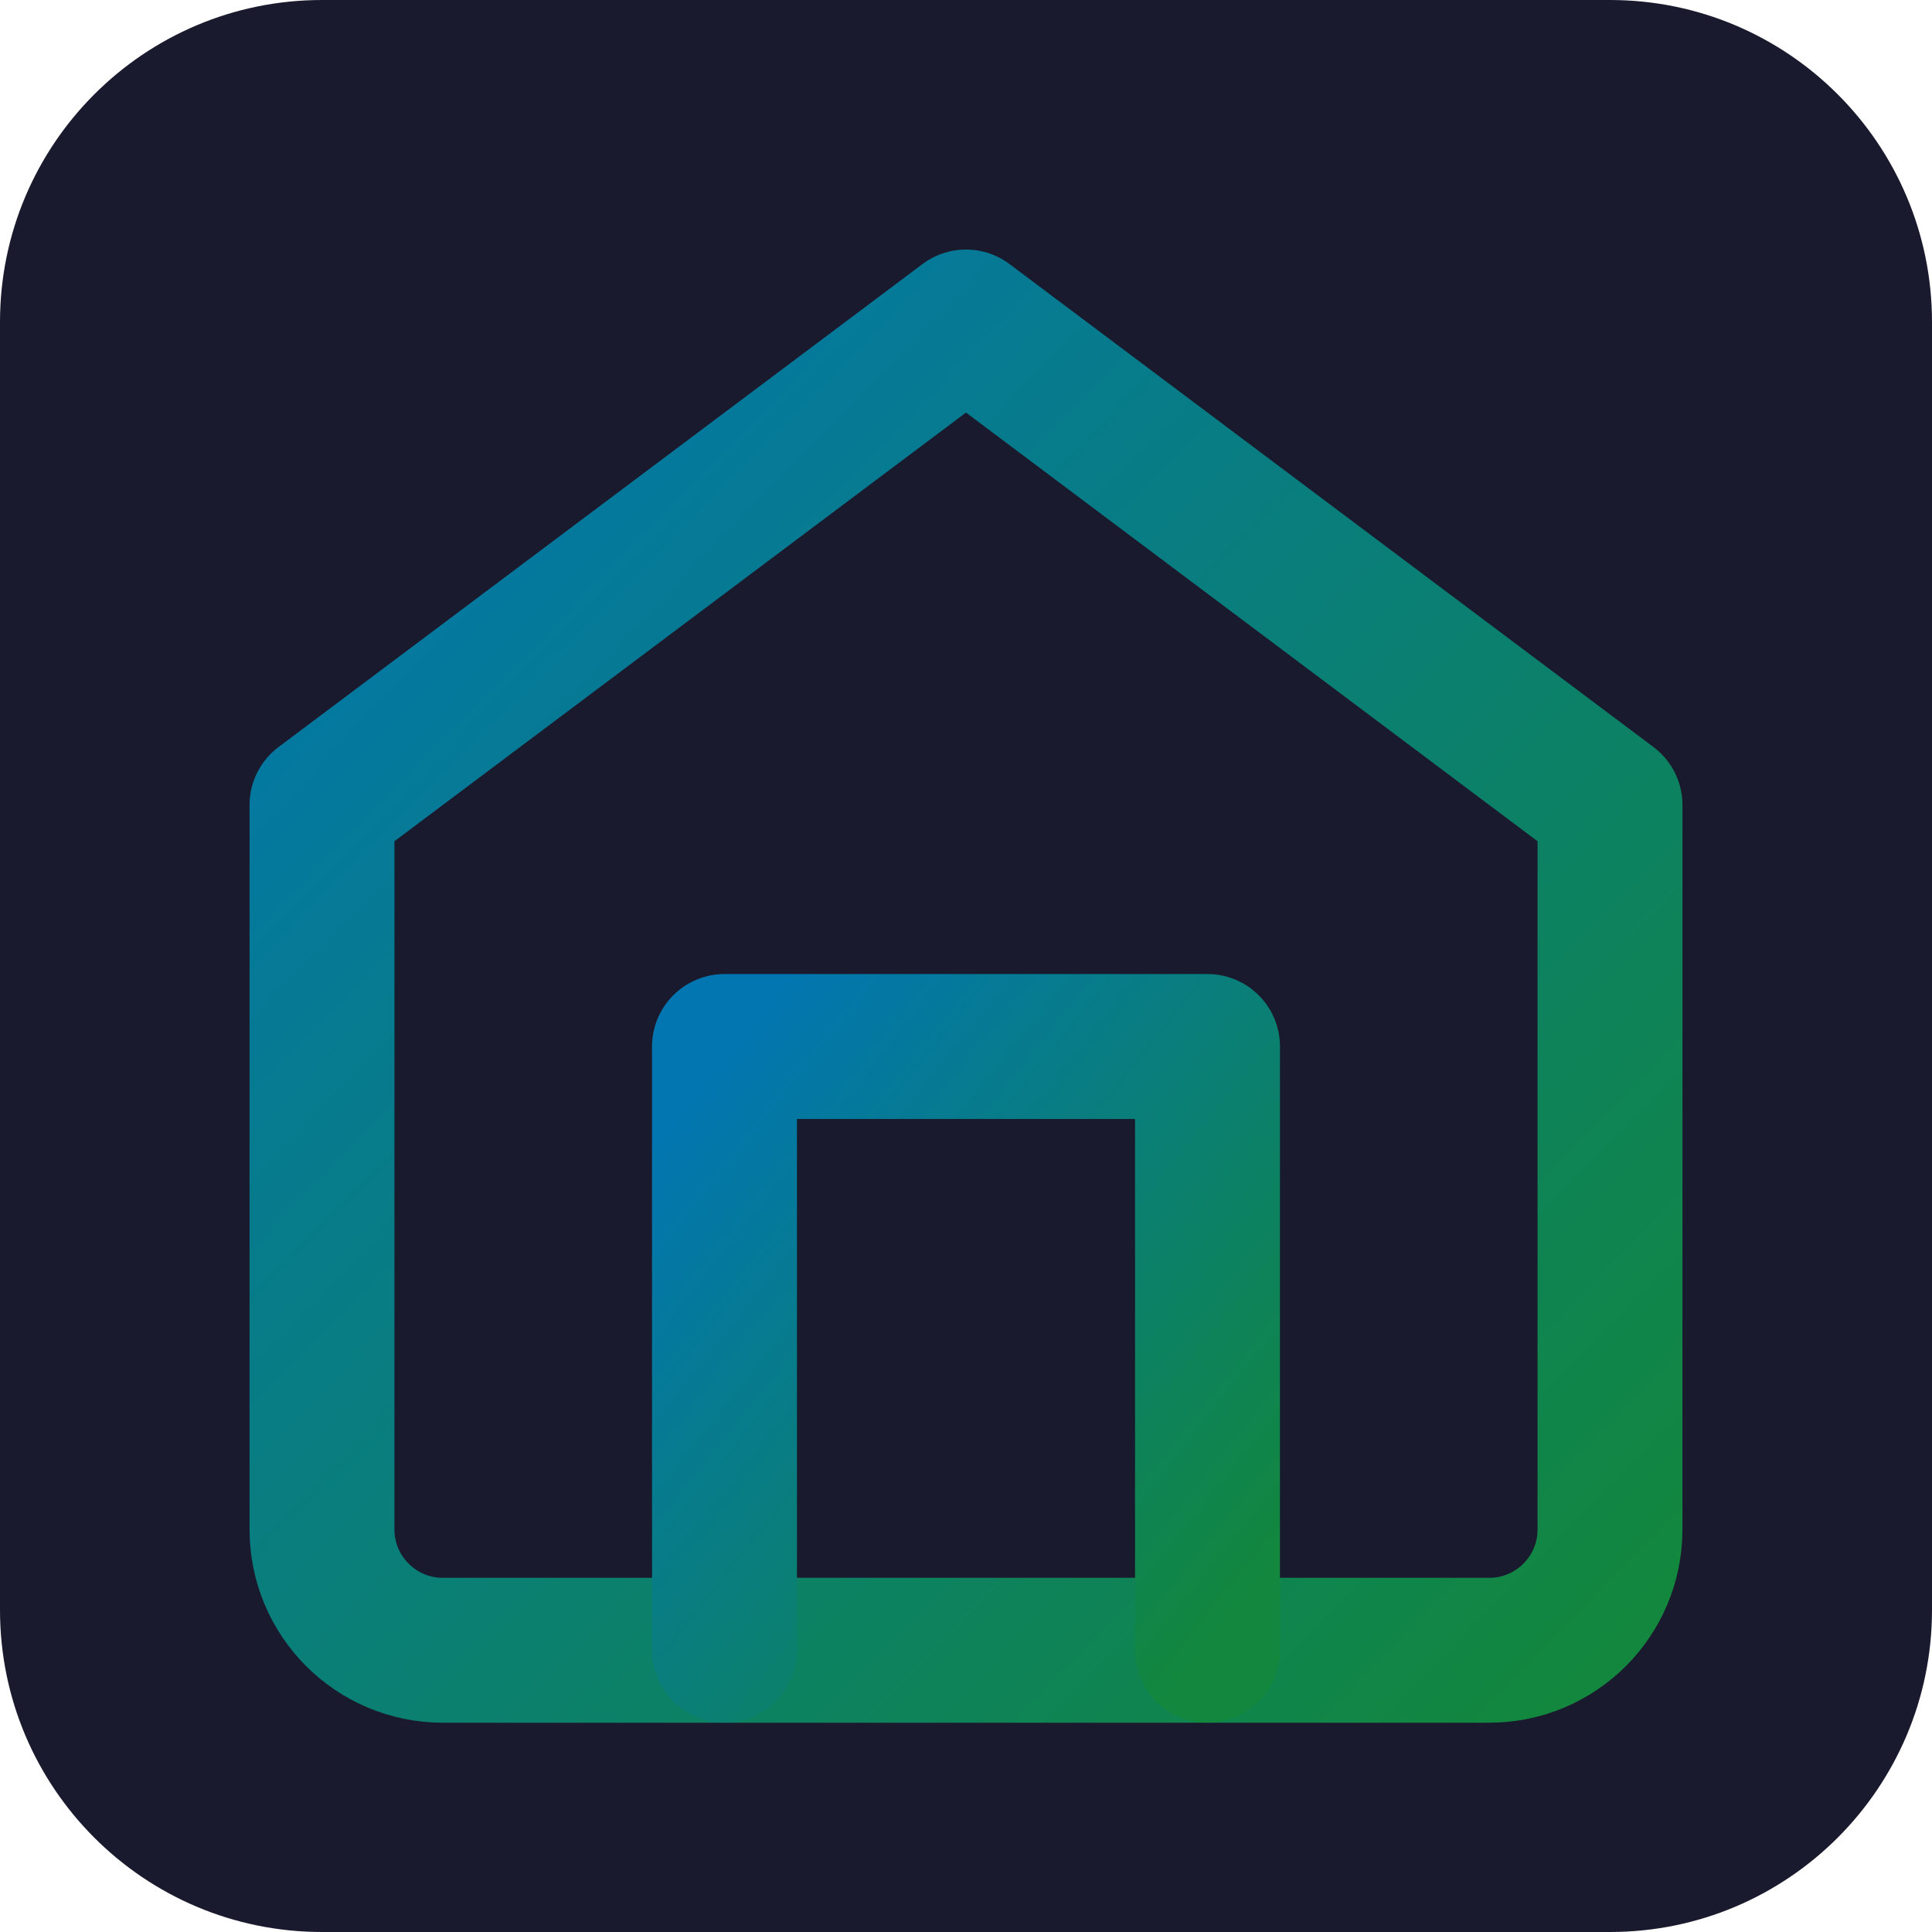
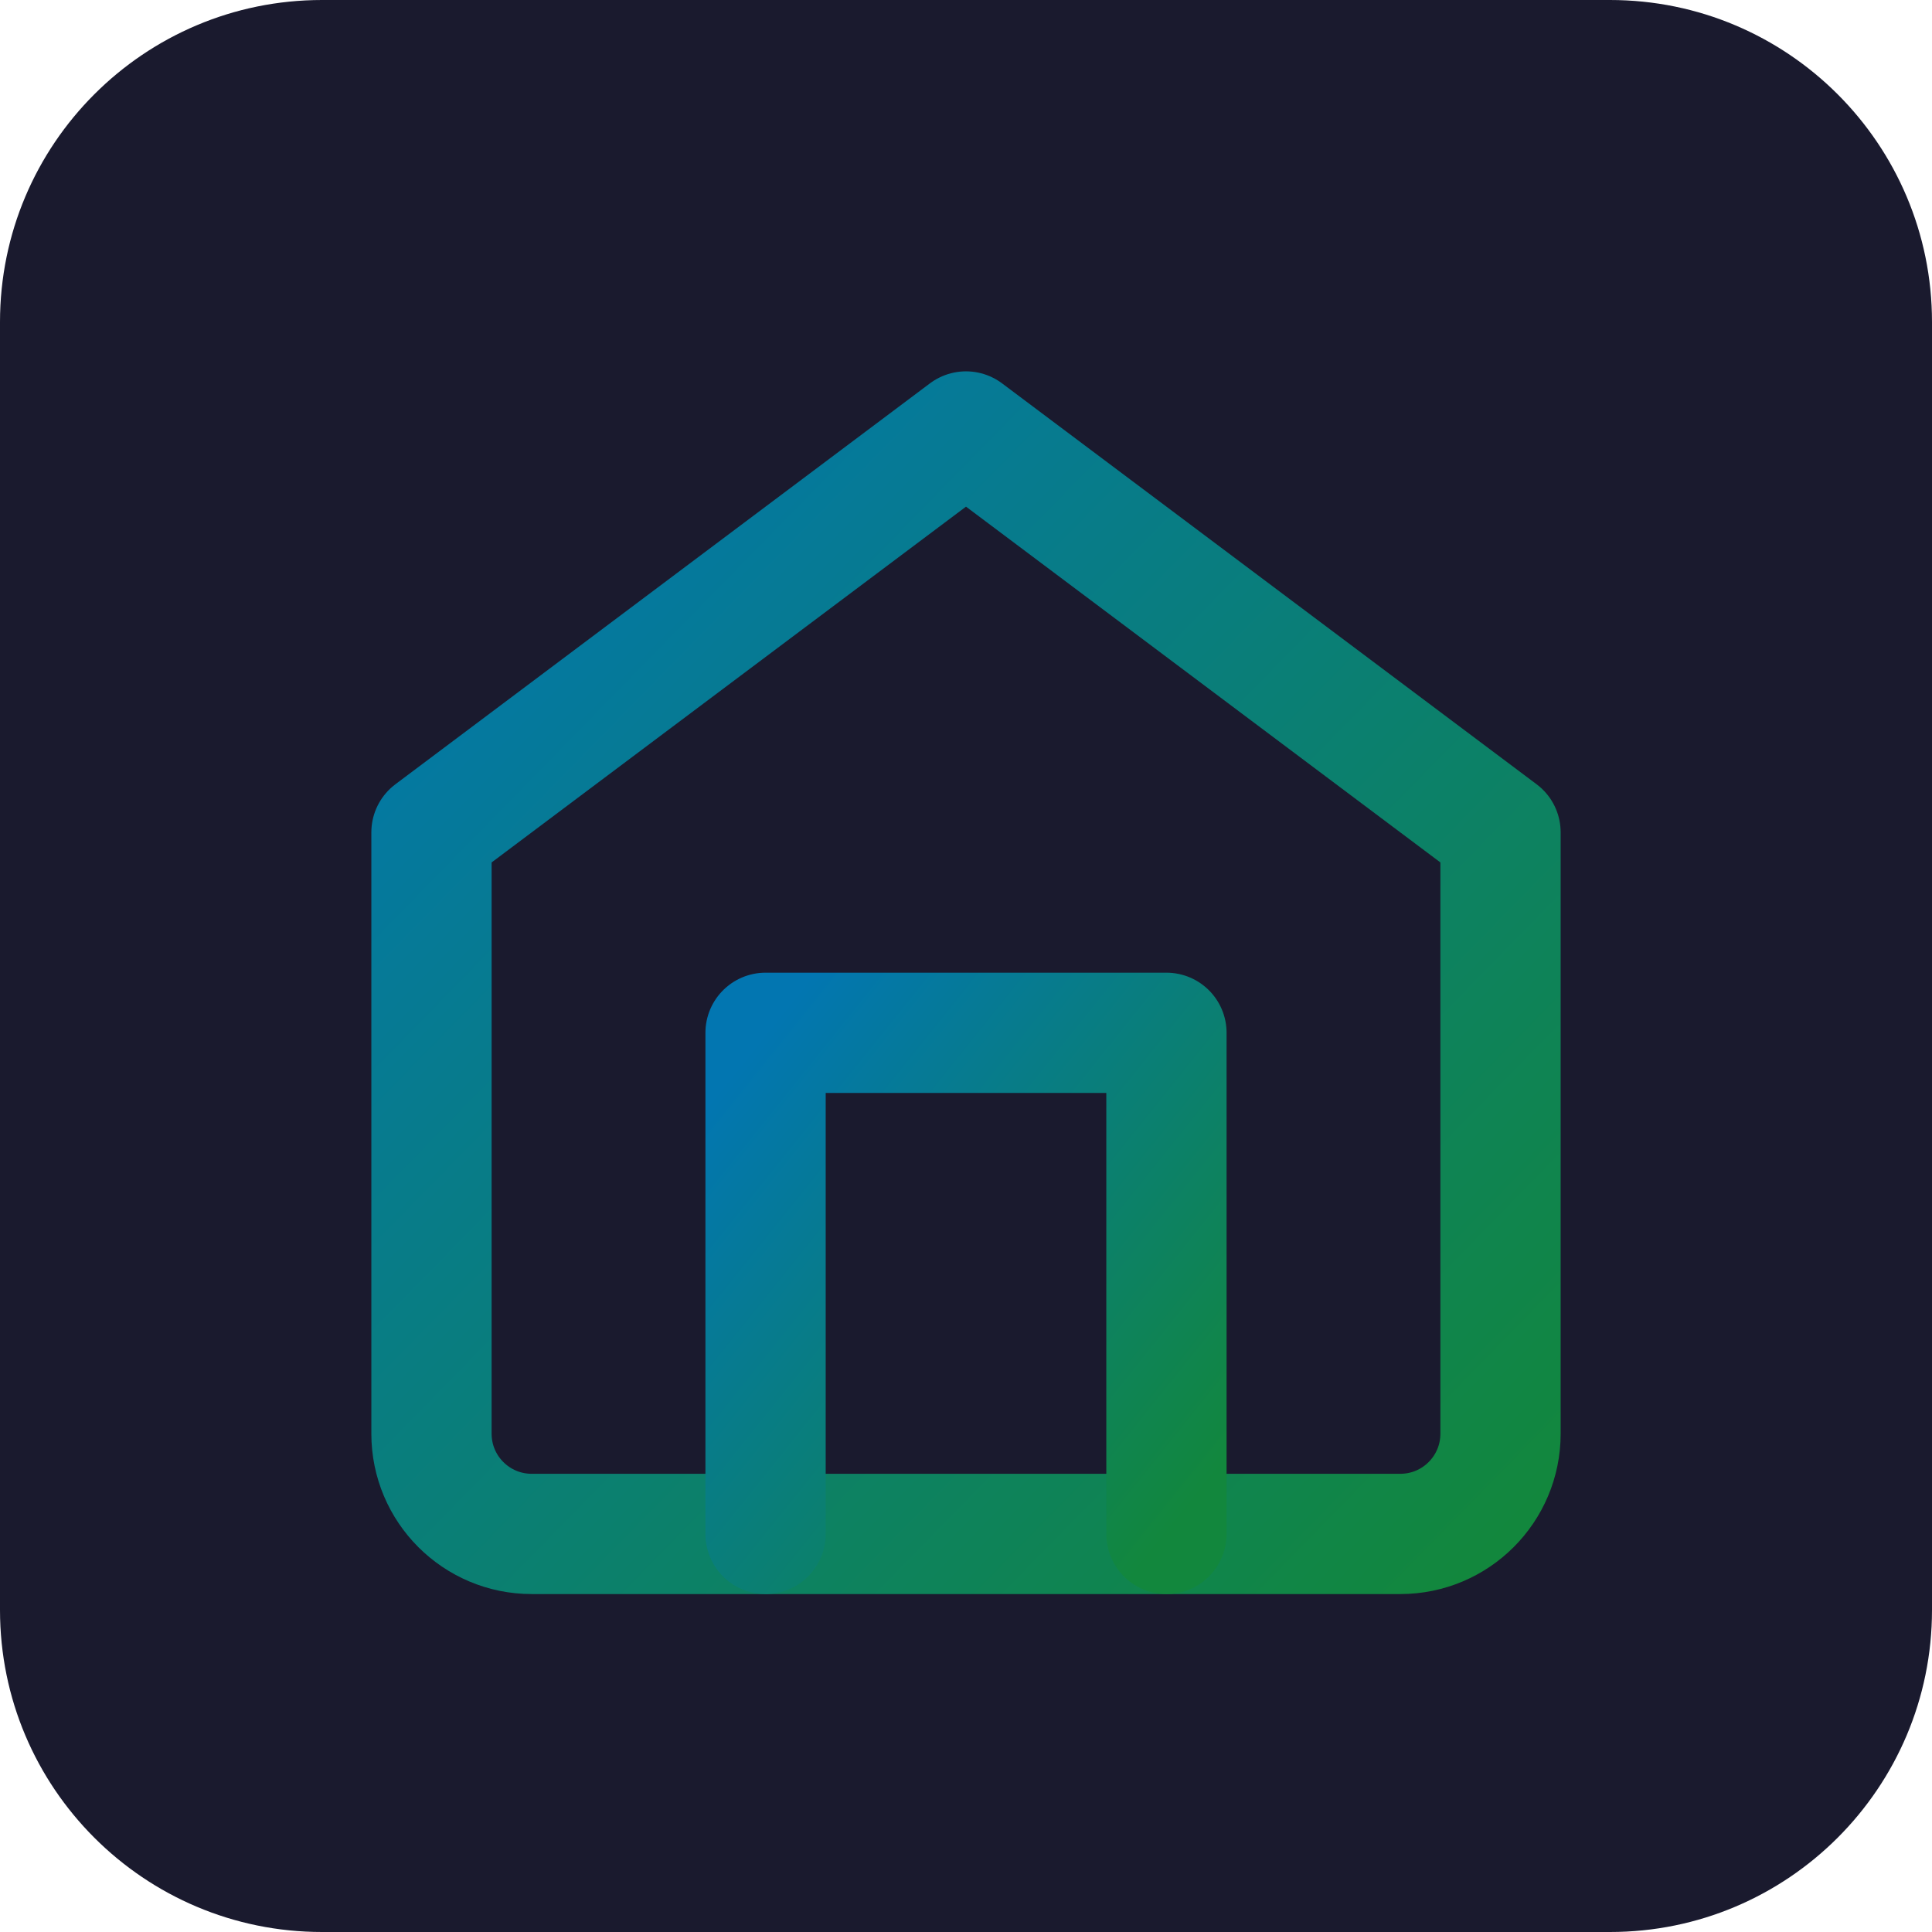
<svg xmlns="http://www.w3.org/2000/svg" viewBox="0 0 24 24" fill="none">
  <defs>
    <linearGradient id="homeGradient" x1="0%" y1="0%" x2="100%" y2="100%">
      <stop offset="0%" style="stop-color: rgb(2, 118, 177);" />
      <stop offset="100%" style="stop-color: rgb(18, 135, 61);" />
    </linearGradient>
  </defs>
  <rect width="24" height="24" rx="4" fill="#1a1a2e" />
-   <path d="M4 10l8-6 8 6v9a1.5 1.5 0 0 1-1.5 1.5h-13A1.5 1.5 0 0 1 4 19z" stroke="url(#homeGradient)" stroke-width="1.8" fill="none" stroke-linecap="round" stroke-linejoin="round" />
-   <polyline points="9 20.5 9 13 15 13 15 20.5" stroke="url(#homeGradient)" stroke-width="1.8" stroke-linecap="round" stroke-linejoin="round" />
+   <g transform="translate(12, 12) scale(0.83) translate(-12, -12)">
+     <path d="M4 10l8-6 8 6v9a1.5 1.5 0 0 1-1.5 1.5h-13A1.5 1.5 0 0 1 4 19z" stroke="url(#homeGradient)" stroke-width="1.8" fill="none" stroke-linecap="round" stroke-linejoin="round" />
+     <polyline points="9 20.5 9 13 15 13 15 20.5" stroke="url(#homeGradient)" stroke-width="1.8" stroke-linecap="round" stroke-linejoin="round" />
+   </g>
</svg>
